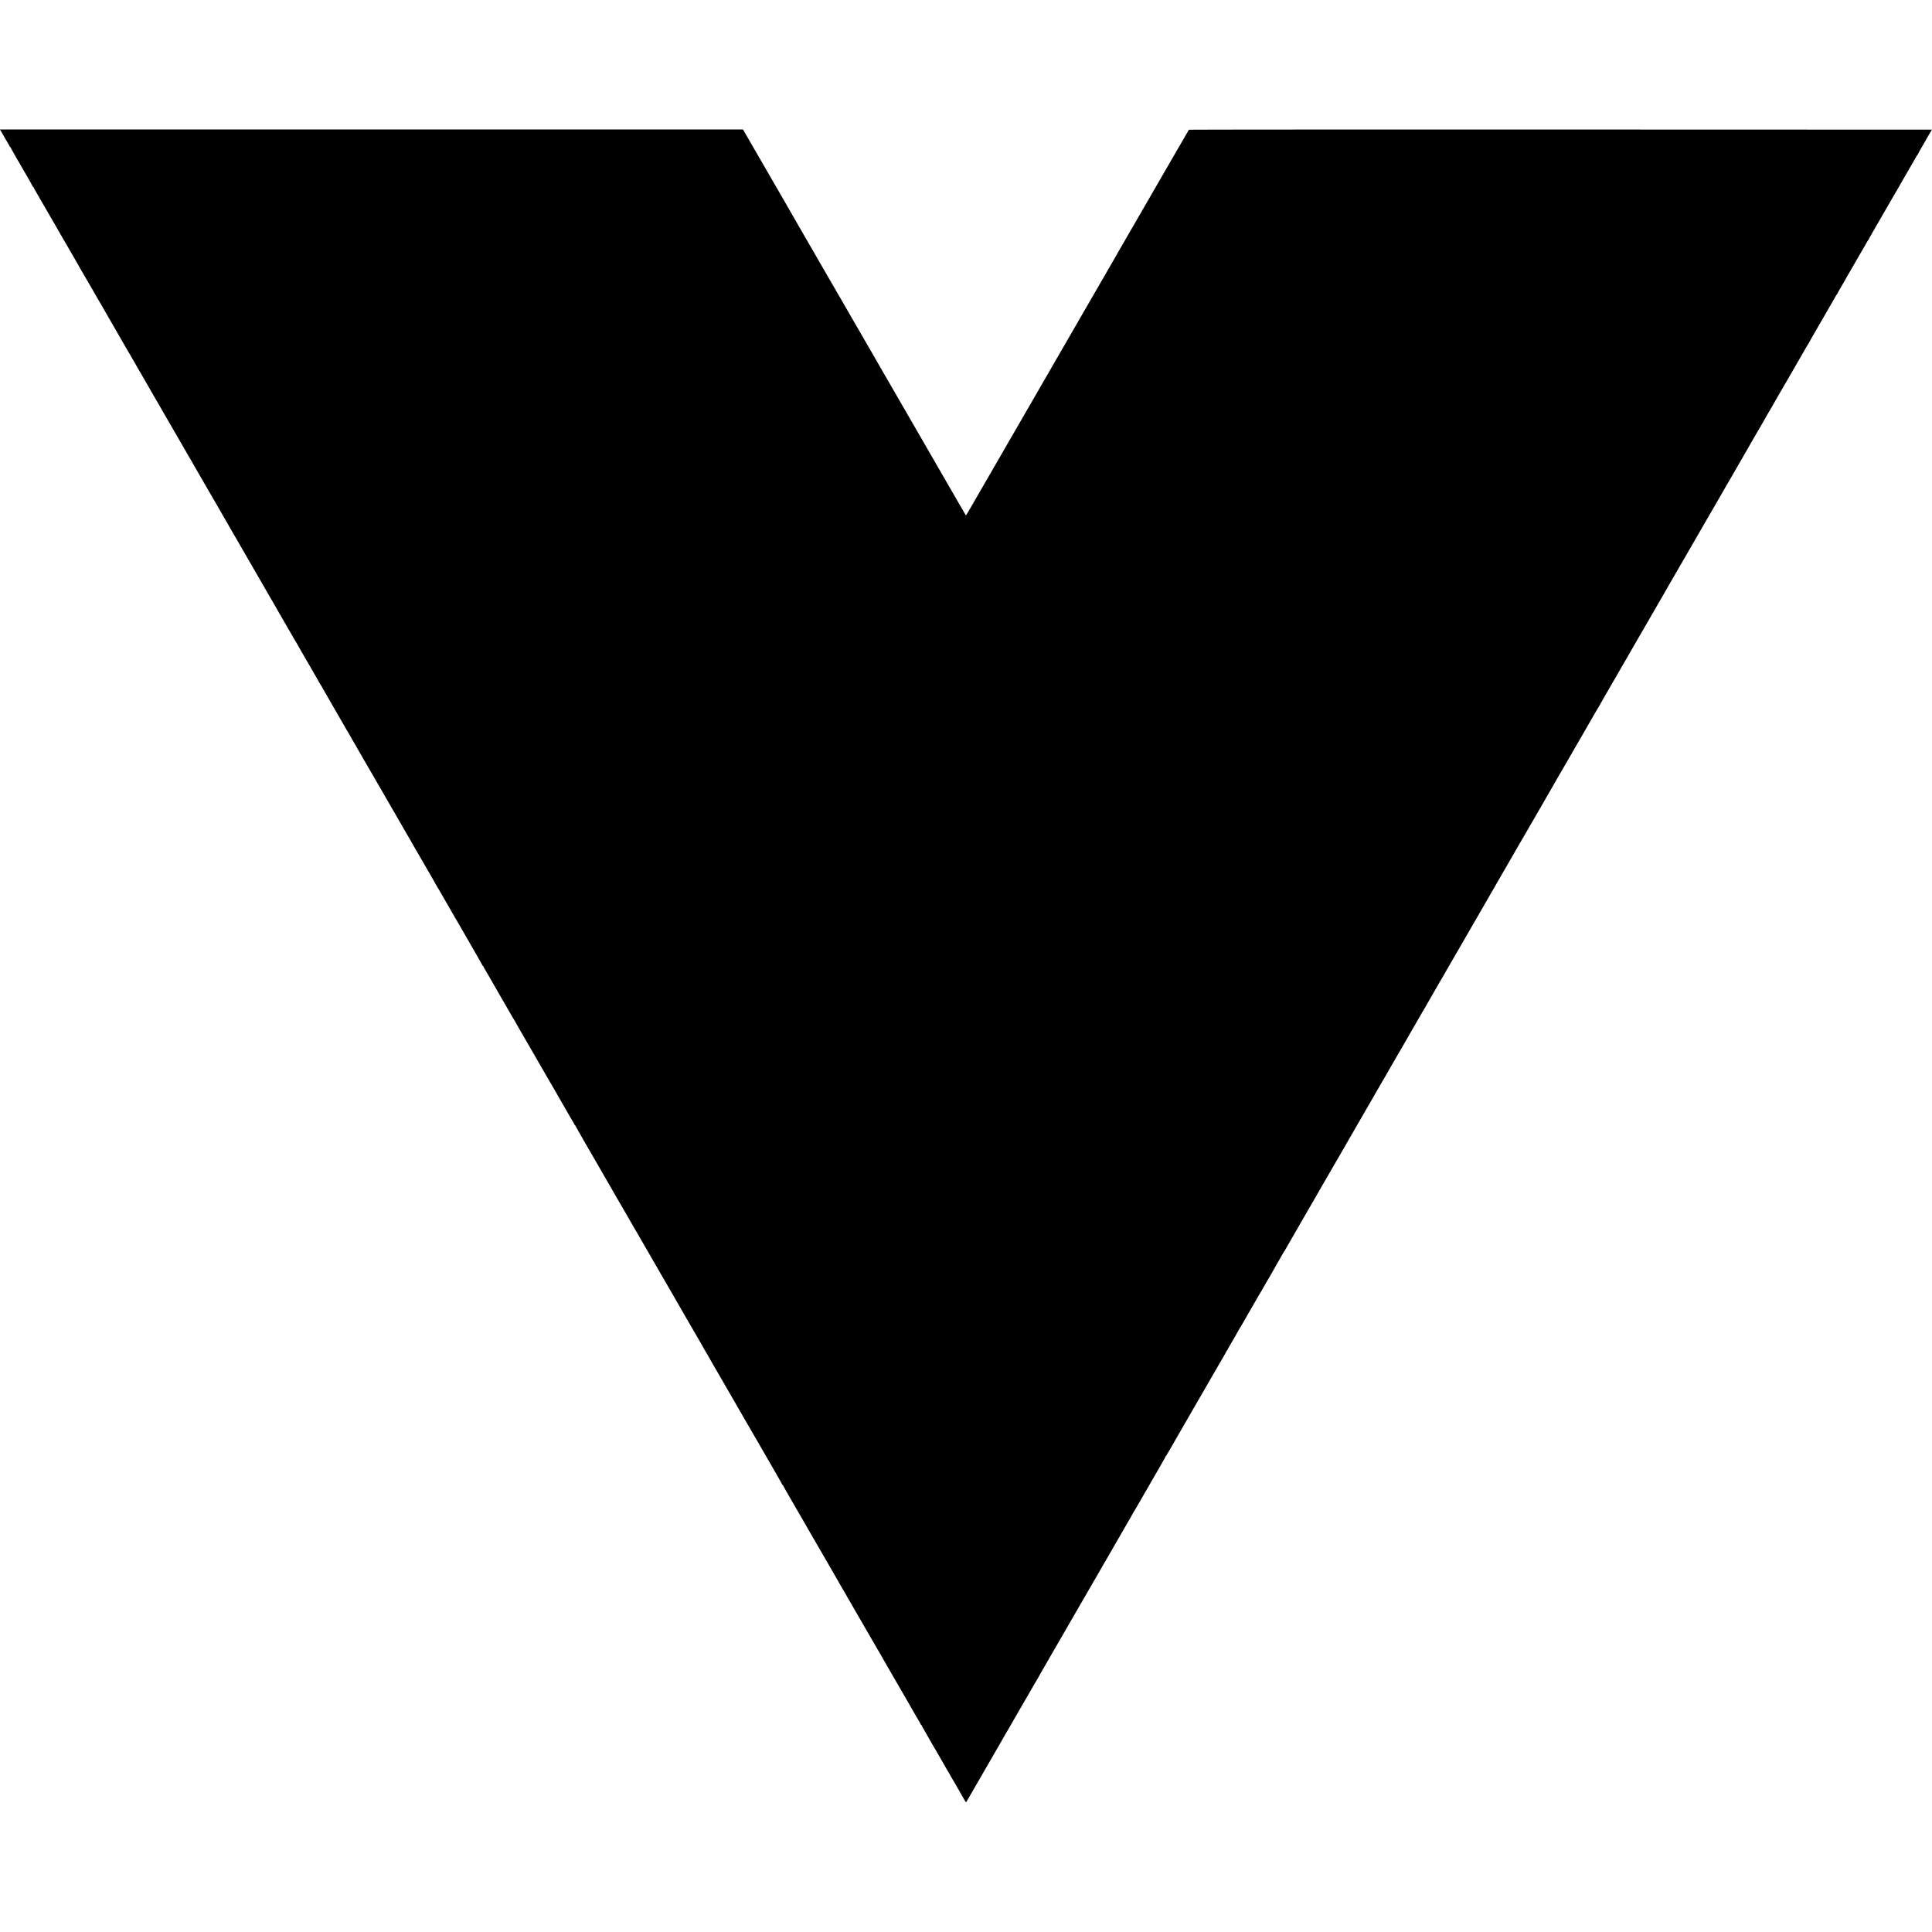
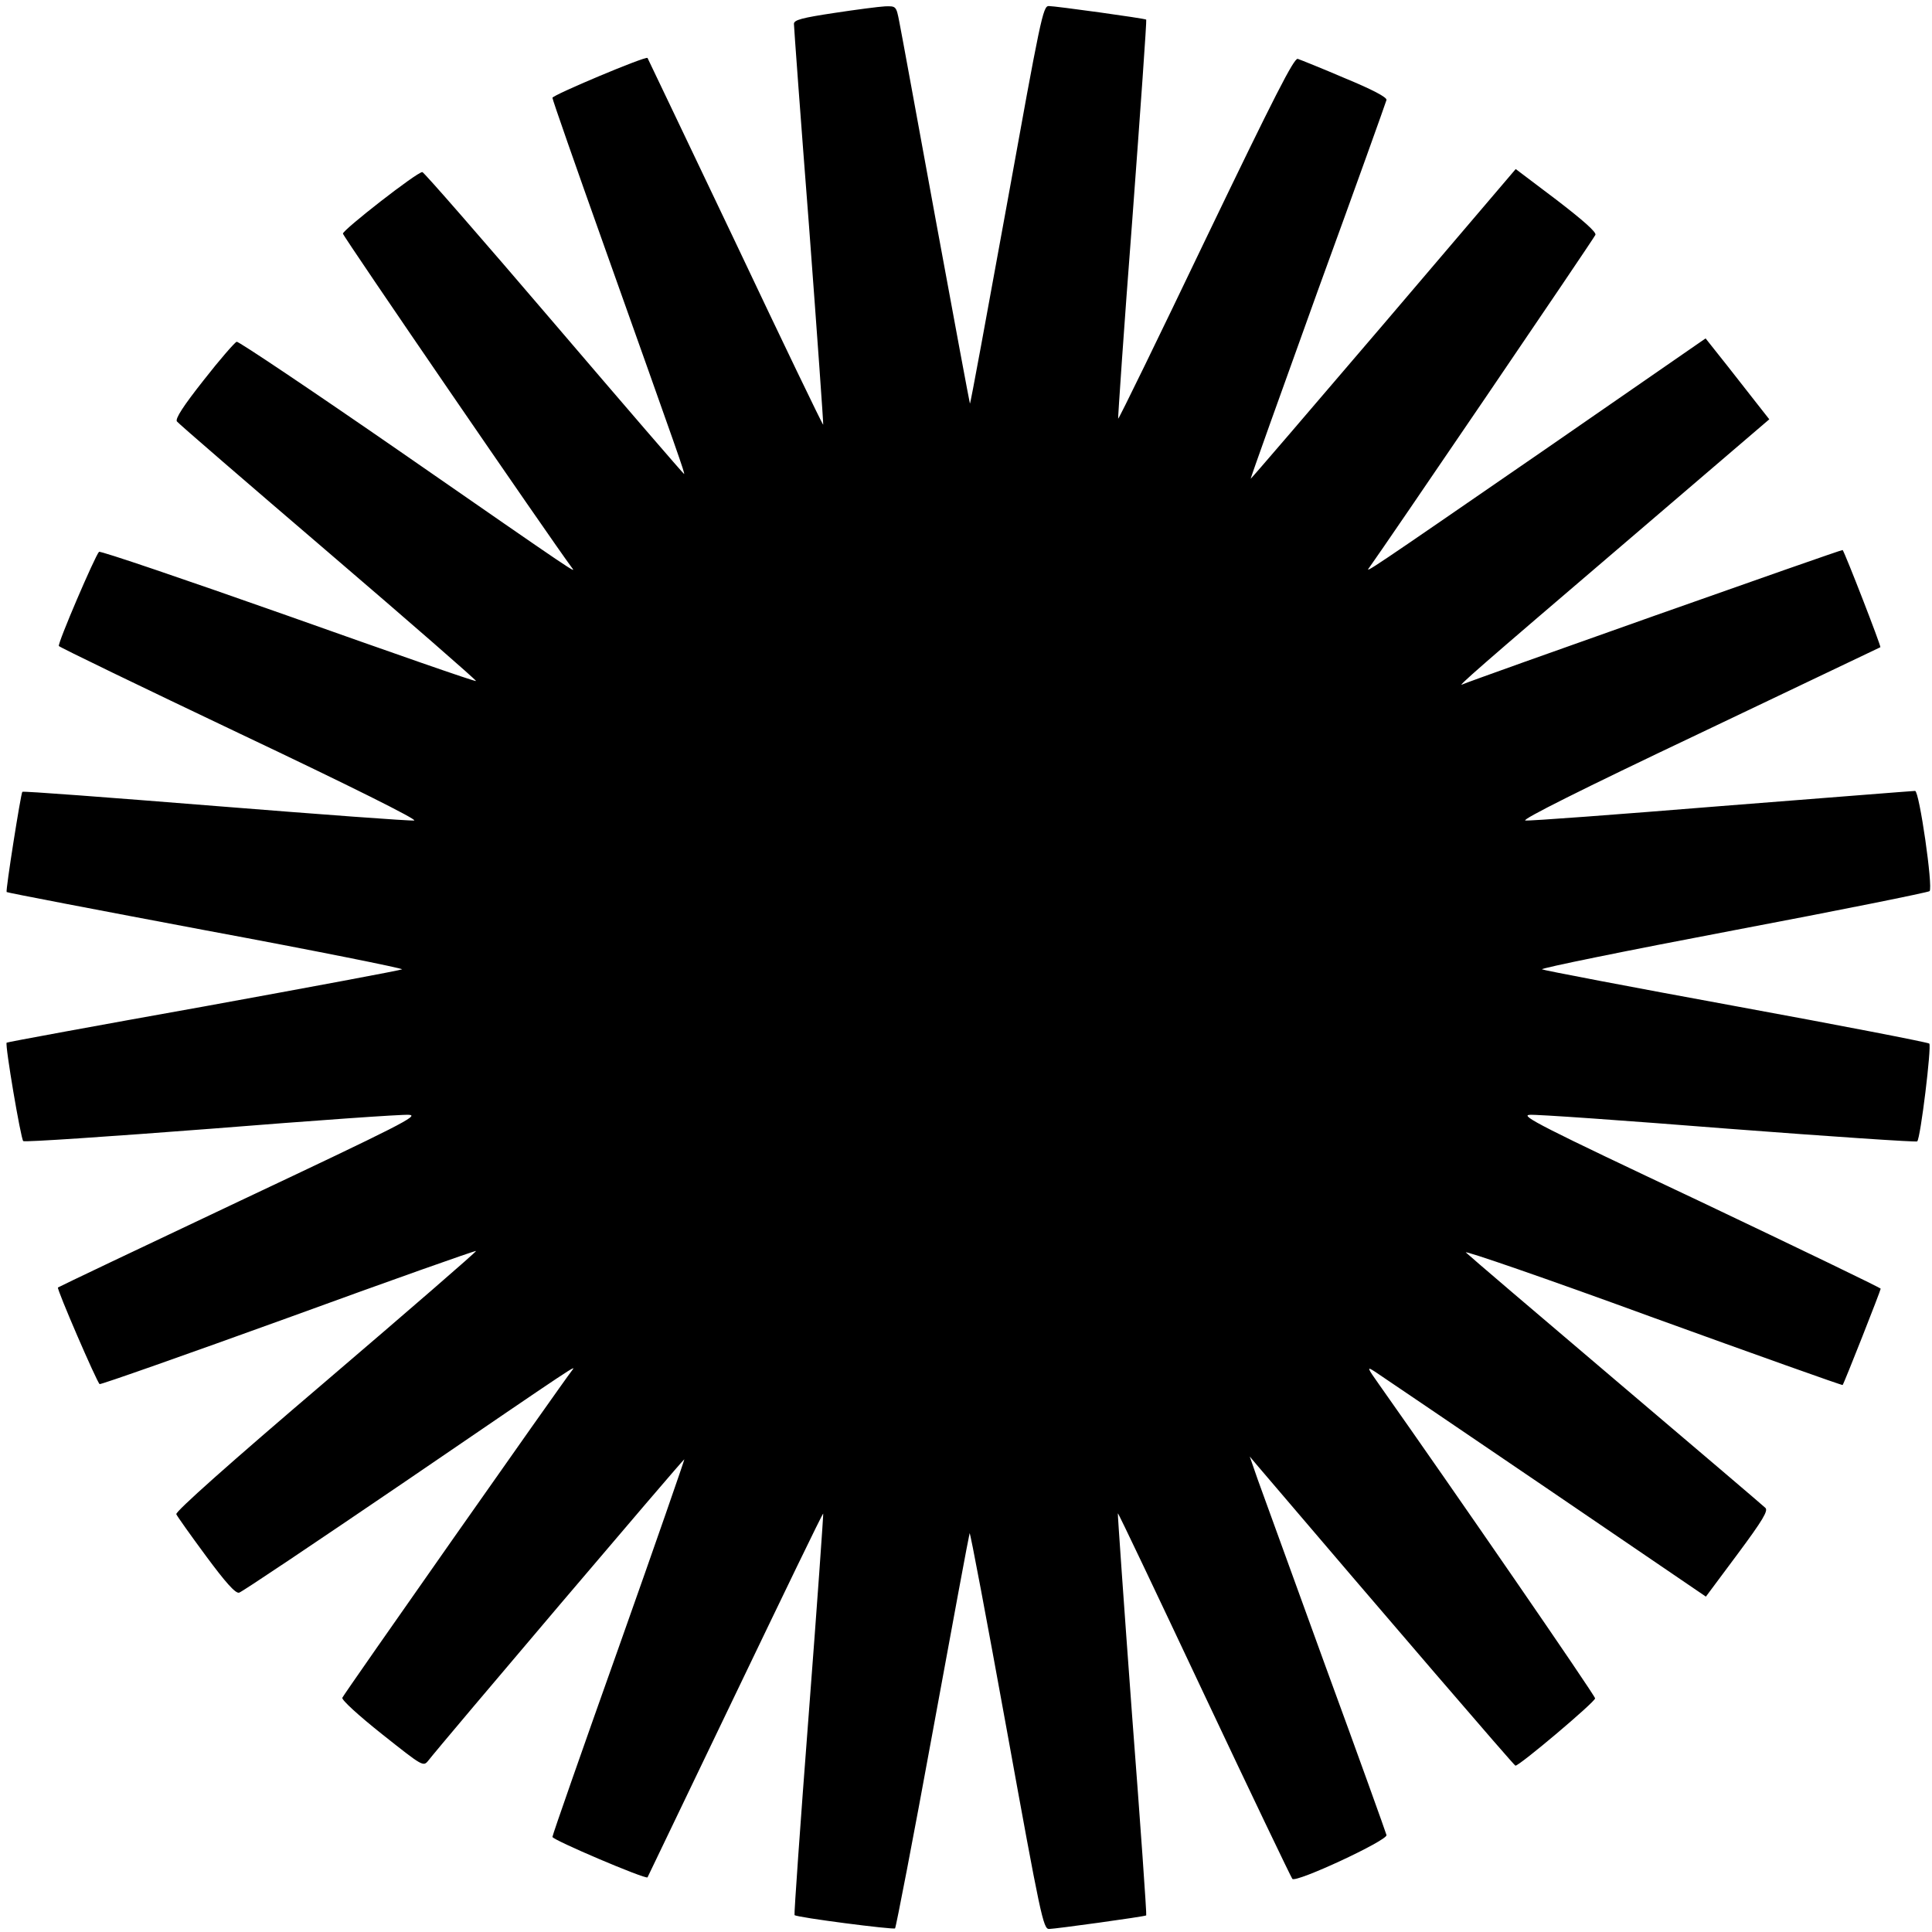
- <svg xmlns="http://www.w3.org/2000/svg" version="1.0" width="16pt" height="16pt" viewBox="0 0 16 16" preserveAspectRatio="xMidYMid meet">
-   <g transform="translate(0,16) scale(0.00032,-0.00032)" fill="#000000" stroke="none">
-     <path d="M18 46618 c45 -75 122 -207 122 -211 0 -2 25 -45 55 -95 30 -50 55 -96 55 -102 0 -5 5 -10 10 -10 6 0 10 -4 10 -9 0 -5 73 -135 161 -288 89 -153 173 -298 187 -323 14 -25 32 -57 41 -72 88 -149 187 -324 189 -335 2 -7 8 -13 13 -13 5 0 9 -4 9 -10 0 -5 46 -89 103 -187 175 -302 490 -846 507 -876 8 -16 20 -36 25 -45 28 -46 290 -498 339 -585 13 -23 74 -129 136 -236 61 -107 123 -215 137 -240 14 -25 29 -50 33 -56 5 -5 23 -37 40 -70 18 -33 38 -67 44 -75 11 -16 21 -33 63 -109 14 -25 29 -50 33 -56 4 -5 21 -35 38 -65 55 -100 261 -455 269 -465 4 -5 14 -21 20 -35 15 -29 41 -75 103 -180 24 -41 52 -88 60 -105 9 -16 57 -100 107 -185 112 -193 362 -626 380 -660 8 -14 23 -38 33 -55 11 -16 23 -37 27 -45 4 -8 26 -46 48 -85 23 -38 53 -90 67 -115 46 -81 64 -113 178 -310 62 -107 121 -210 132 -227 37 -67 56 -99 85 -148 16 -27 32 -57 36 -65 4 -8 15 -27 25 -42 9 -15 53 -89 96 -165 44 -76 177 -307 296 -513 120 -206 268 -463 330 -570 131 -227 117 -203 200 -348 36 -62 73 -125 82 -140 10 -15 21 -34 25 -42 4 -8 20 -37 36 -65 17 -27 38 -65 48 -82 49 -85 64 -111 87 -153 13 -25 28 -49 32 -55 4 -5 78 -134 165 -285 87 -151 166 -288 176 -305 10 -16 26 -43 35 -59 9 -17 125 -217 257 -445 132 -229 253 -441 270 -471 17 -30 45 -79 64 -108 18 -29 33 -54 33 -57 0 -2 20 -37 44 -77 24 -40 123 -212 221 -383 97 -170 190 -330 205 -355 16 -25 39 -65 53 -90 13 -25 81 -144 152 -265 70 -121 137 -238 150 -260 12 -22 37 -65 55 -95 18 -30 43 -73 55 -95 12 -22 48 -85 80 -140 77 -132 163 -280 190 -330 13 -22 71 -123 130 -225 59 -102 116 -199 126 -217 10 -17 29 -50 43 -72 15 -22 26 -43 26 -45 0 -2 27 -50 60 -106 33 -56 60 -103 60 -105 0 -2 55 -98 90 -155 8 -14 182 -316 239 -414 13 -22 45 -79 72 -124 27 -46 49 -86 49 -89 0 -2 14 -24 30 -48 16 -24 30 -46 30 -49 0 -5 74 -135 100 -176 5 -8 24 -42 43 -75 50 -88 58 -101 262 -455 104 -179 199 -345 213 -370 14 -25 28 -49 32 -55 4 -5 17 -26 28 -45 10 -19 62 -109 114 -200 114 -197 133 -230 170 -295 16 -27 33 -57 38 -65 17 -28 96 -165 103 -180 4 -8 16 -28 26 -45 10 -16 77 -131 148 -255 72 -124 181 -313 243 -420 62 -107 121 -209 131 -227 35 -62 323 -560 392 -678 38 -66 83 -145 100 -175 16 -30 33 -59 37 -65 4 -5 17 -27 29 -47 34 -61 56 -100 90 -156 17 -29 31 -55 31 -57 0 -2 17 -32 39 -67 21 -35 134 -229 251 -433 117 -203 235 -407 261 -451 27 -45 49 -85 49 -88 0 -4 8 -19 19 -34 15 -21 200 -341 309 -533 10 -19 33 -58 51 -87 17 -29 31 -54 31 -56 0 -2 25 -44 55 -94 30 -50 55 -95 55 -98 0 -4 6 -15 14 -23 7 -9 27 -41 43 -71 17 -30 170 -297 342 -594 171 -296 311 -542 311 -547 0 -5 5 -9 10 -9 6 0 10 -4 10 -10 0 -5 22 -47 49 -92 27 -46 58 -99 68 -118 24 -43 81 -140 93 -160 5 -8 66 -114 135 -235 69 -121 130 -227 135 -235 12 -21 259 -447 283 -490 10 -19 28 -47 38 -62 11 -14 19 -29 19 -32 0 -3 37 -69 83 -148 99 -170 305 -526 337 -583 13 -22 31 -53 41 -70 11 -16 22 -37 26 -45 7 -14 82 -146 103 -180 14 -24 181 -311 205 -355 13 -22 46 -80 75 -130 29 -49 64 -110 78 -135 14 -25 51 -88 82 -140 31 -52 59 -102 63 -110 4 -8 18 -33 31 -55 205 -353 284 -489 309 -535 17 -30 45 -78 62 -106 18 -28 36 -60 39 -72 4 -12 12 -22 17 -22 5 0 9 -4 9 -10 0 -5 109 -197 241 -427 133 -230 250 -431 259 -448 51 -90 222 -385 280 -485 37 -63 78 -135 92 -160 14 -25 67 -117 118 -205 51 -88 101 -175 111 -193 34 -58 55 -95 149 -257 51 -88 101 -173 110 -190 9 -16 76 -131 147 -255 72 -124 140 -241 151 -260 61 -108 281 -489 355 -615 38 -66 77 -133 87 -150 35 -63 91 -161 100 -175 14 -23 99 -169 128 -220 54 -97 135 -235 142 -245 4 -5 20 -32 35 -60 26 -48 238 -416 276 -480 10 -16 26 -46 37 -65 30 -53 382 -661 403 -695 10 -16 22 -37 26 -45 4 -8 26 -48 50 -88 24 -41 43 -75 43 -77 0 -2 22 -40 50 -85 27 -45 50 -84 50 -86 0 -3 38 -69 83 -147 84 -142 302 -520 340 -587 10 -19 34 -60 52 -90 18 -30 44 -75 57 -100 14 -25 45 -79 70 -120 25 -41 56 -96 70 -121 14 -25 77 -133 138 -240 62 -107 122 -210 132 -229 25 -43 310 -535 337 -581 11 -19 26 -45 34 -59 17 -32 238 -414 266 -460 11 -19 24 -41 28 -49 3 -7 75 -133 160 -278 84 -146 153 -269 153 -274 0 -5 5 -9 10 -9 6 0 10 -4 10 -10 0 -5 82 -150 181 -322 182 -314 201 -346 240 -415 12 -21 80 -139 152 -263 71 -124 141 -245 155 -270 14 -25 28 -49 32 -55 6 -8 145 -248 220 -380 37 -66 209 -362 229 -395 11 -19 24 -42 28 -49 4 -8 67 -118 140 -243 73 -125 133 -230 133 -233 0 -2 15 -28 33 -57 19 -29 47 -78 64 -108 17 -30 53 -93 79 -139 53 -90 82 -141 157 -272 82 -142 115 -199 381 -659 142 -245 268 -463 281 -485 12 -22 71 -125 132 -230 60 -104 172 -298 248 -430 76 -132 146 -253 156 -270 11 -16 22 -36 26 -44 3 -8 30 -54 60 -103 29 -49 53 -91 53 -93 0 -3 18 -34 40 -70 22 -36 40 -67 40 -69 0 -2 37 -66 81 -142 45 -77 98 -168 119 -204 20 -36 47 -81 58 -100 12 -19 27 -47 33 -62 6 -16 15 -28 20 -28 5 0 9 -4 9 -9 0 -6 63 -118 140 -251 77 -133 140 -243 140 -245 0 -2 18 -33 41 -70 22 -37 49 -83 60 -101 10 -19 29 -51 40 -71 25 -45 109 -189 126 -218 7 -11 17 -29 22 -40 6 -11 22 -38 35 -60 14 -22 37 -62 52 -90 14 -27 35 -62 45 -77 11 -14 19 -29 19 -32 0 -3 18 -35 40 -71 22 -36 40 -67 40 -69 0 -2 19 -35 42 -72 23 -38 55 -94 72 -124 26 -47 139 -244 171 -298 6 -9 21 -36 34 -60 28 -48 37 -51 51 -19 6 12 19 36 29 52 10 17 27 46 38 65 11 19 104 181 208 360 103 179 199 345 213 370 14 25 42 74 64 109 21 34 38 65 38 67 0 2 18 33 40 69 22 36 40 67 40 69 0 3 177 310 199 346 16 26 136 234 140 244 2 5 25 44 52 88 27 44 49 81 49 84 0 2 18 34 40 70 22 36 40 67 40 69 0 2 20 36 43 77 35 58 169 289 297 513 9 17 50 86 90 155 40 69 86 150 103 180 16 30 35 62 41 70 6 8 16 24 22 35 35 64 72 129 167 293 59 100 116 199 127 220 11 20 30 53 41 72 43 72 1070 1850 1121 1940 14 25 65 113 113 195 48 83 96 166 107 185 10 19 28 50 38 68 11 18 73 124 137 235 64 111 175 303 246 427 71 124 173 299 225 390 52 91 116 202 143 248 27 45 49 85 49 89 0 4 6 14 14 22 7 9 28 43 46 76 26 47 251 436 378 655 11 19 29 51 40 70 11 19 101 176 201 348 99 172 181 317 181 323 0 5 5 9 10 9 6 0 10 5 10 11 0 6 8 23 18 37 11 15 32 52 49 82 16 30 130 228 253 440 122 212 234 405 248 430 13 25 39 70 57 100 39 65 69 117 130 225 25 44 50 87 55 95 12 19 78 134 220 380 61 107 129 224 150 260 161 277 222 382 246 425 15 28 47 83 71 123 24 41 43 78 43 83 0 5 4 9 8 9 4 0 13 12 19 28 7 15 23 45 36 67 66 110 277 478 277 483 0 3 6 13 14 21 7 9 27 41 43 71 17 30 45 80 63 110 34 57 375 649 394 685 6 11 16 27 22 35 6 8 26 42 44 75 18 33 41 74 51 90 10 17 24 41 32 55 54 97 72 128 88 152 11 14 19 28 19 30 0 3 79 141 175 308 96 167 175 305 175 308 0 3 6 13 14 21 7 9 26 39 41 66 33 60 276 483 338 587 24 40 46 80 50 88 4 8 13 24 20 35 14 23 95 163 125 215 11 19 52 91 92 160 40 69 80 139 90 155 9 17 103 179 207 360 105 182 200 346 211 365 103 181 463 802 489 845 7 11 15 27 19 35 4 8 29 51 55 95 64 110 828 1433 848 1470 9 17 24 41 33 55 9 14 29 48 45 77 15 28 52 93 82 145 30 51 62 107 71 123 17 30 231 398 400 690 51 88 103 179 115 202 12 23 26 48 32 55 6 7 24 38 40 68 17 30 61 107 98 170 37 63 84 144 103 180 19 36 41 72 48 81 8 8 14 18 14 21 0 4 27 51 59 106 32 55 72 124 89 154 16 29 71 125 122 213 51 88 104 180 118 205 13 25 28 50 32 55 4 6 17 26 28 45 11 19 45 80 77 135 31 55 66 116 77 135 11 19 88 152 171 295 401 694 620 1072 650 1125 11 19 87 152 170 295 83 143 158 273 166 288 9 16 21 36 26 45 6 9 31 52 55 96 25 43 54 94 66 115 11 20 95 164 186 321 91 157 173 299 182 315 9 17 26 46 37 65 12 19 66 114 121 210 56 96 108 186 117 200 8 14 24 40 34 59 24 45 383 664 412 713 5 9 17 29 26 45 15 28 120 210 241 419 36 61 68 117 72 125 4 8 12 23 19 34 35 57 245 420 262 453 11 20 35 61 53 90 17 29 32 54 32 56 0 3 28 51 62 108 33 57 70 119 80 138 10 19 23 42 28 50 5 8 32 53 59 100 27 47 149 258 271 470 122 212 234 405 248 430 30 53 62 108 80 135 6 11 15 27 19 35 4 8 85 150 181 315 96 165 187 323 202 350 31 56 116 202 130 225 5 8 25 42 43 75 19 33 92 159 162 280 149 257 157 271 202 350 19 33 38 67 43 75 9 14 228 392 275 475 12 22 55 96 95 165 40 69 80 139 90 155 24 42 202 350 221 383 9 15 27 47 41 72 14 25 75 131 136 236 61 106 121 210 134 232 99 172 271 470 279 482 5 8 23 40 40 70 18 30 81 141 142 245 60 105 121 210 135 235 14 25 71 124 127 220 56 96 143 247 194 335 51 88 96 167 102 175 14 24 180 311 204 355 23 43 340 590 356 615 5 8 50 87 101 175 171 301 517 898 582 1008 25 43 46 81 46 83 0 2 12 23 27 47 14 23 40 67 56 97 16 30 35 62 42 70 7 8 15 22 18 30 4 8 20 38 37 65 16 28 33 57 37 65 6 12 111 196 143 250 5 8 55 95 112 193 57 98 113 195 126 215 12 20 27 46 32 57 6 11 14 27 20 35 5 8 76 130 156 270 80 140 165 287 187 325 23 39 52 90 66 115 13 25 30 52 37 61 8 8 14 18 14 21 0 4 41 77 92 165 50 87 175 302 276 478 101 176 208 360 236 408 28 49 67 117 86 152 19 35 41 70 48 77 6 6 12 15 12 19 0 7 124 224 167 291 12 21 23 40 23 42 0 2 21 40 46 83 26 43 55 92 64 109 54 95 327 568 354 614 19 30 45 75 59 100 71 128 82 145 89 148 4 2 8 8 8 13 0 5 42 82 94 172 311 538 496 858 518 897 14 25 40 70 58 100 18 30 42 71 53 90 10 19 79 139 152 265 73 127 142 246 153 265 10 19 43 76 72 125 29 50 63 108 75 130 65 116 80 140 87 143 4 2 8 8 8 12 0 8 114 212 140 250 6 8 14 24 20 35 5 11 54 97 108 190 l100 170 -9611 3 c-5286 1 -9614 -1 -9618 -5 -5 -6 -419 -719 -619 -1068 -89 -155 -267 -463 -323 -560 -38 -66 -81 -140 -95 -165 -31 -56 -263 -457 -526 -910 -110 -190 -224 -388 -254 -440 -29 -52 -61 -109 -71 -125 -23 -39 -243 -420 -268 -465 -11 -19 -204 -352 -428 -740 -224 -388 -477 -826 -563 -975 -85 -148 -185 -322 -222 -385 -37 -63 -120 -207 -185 -320 -65 -113 -177 -306 -248 -430 -72 -124 -172 -297 -222 -385 -51 -88 -142 -245 -202 -350 -131 -226 -247 -427 -408 -705 -65 -113 -249 -432 -410 -710 -160 -278 -388 -673 -506 -877 -118 -205 -216 -373 -219 -373 -3 0 -52 82 -109 183 -58 100 -144 250 -192 332 -95 164 -402 696 -647 1120 -85 149 -228 396 -317 550 -212 365 -982 1700 -1008 1745 -10 19 -43 76 -72 125 -29 50 -64 110 -77 135 -14 25 -63 110 -110 190 -47 80 -96 165 -110 190 -14 25 -99 171 -188 325 -89 154 -174 300 -188 325 -13 25 -64 113 -112 195 -48 83 -140 242 -205 355 -65 113 -183 317 -263 454 -79 137 -152 264 -163 282 -50 89 -335 583 -354 614 -12 19 -34 58 -50 85 -15 28 -129 226 -253 440 -124 215 -235 408 -247 430 -12 22 -69 121 -127 220 -58 99 -226 389 -373 645 -148 256 -324 561 -392 678 -67 117 -134 232 -147 255 -13 23 -33 59 -46 80 l-22 37 -9615 0 -9615 0 20 -32z" />
+ <svg xmlns="http://www.w3.org/2000/svg" version="1.0" width="640pt" height="640pt" viewBox="0 0 640 640" preserveAspectRatio="xMidYMid meet">
+   <g transform="translate(0,640) scale(0.1,-0.1)" fill="#000000" stroke="none">
+     <path d="M2763 6357 c-106 -16 -133 -23 -133 -36 0 -9 22 -311 50 -670 27 -360 48 -656 47 -658 -2 -1 -133 271 -291 605 -159 334 -290 608 -291 610 -6 7 -315 -123 -315 -132 0 -6 77 -226 171 -490 249 -700 269 -756 265 -756 -2 0 -196 225 -431 500 -235 275 -431 500 -436 500 -18 0 -264 -192 -263 -204 1 -10 688 -1012 758 -1106 15 -20 32 -32 -568 384 -292 202 -535 365 -542 364 -6 -2 -56 -59 -109 -127 -68 -86 -95 -128 -89 -137 5 -7 231 -202 502 -434 271 -232 491 -424 489 -426 -2 -3 -282 95 -623 216 -340 120 -622 216 -626 212 -13 -13 -138 -304 -133 -312 2 -4 273 -135 601 -291 365 -173 589 -285 576 -287 -12 -2 -308 20 -658 48 -350 28 -638 50 -640 47 -5 -5 -56 -328 -52 -332 1 -2 299 -59 660 -127 361 -67 654 -126 650 -129 -4 -3 -299 -58 -656 -123 -358 -64 -652 -118 -654 -120 -6 -7 47 -319 55 -326 5 -4 285 15 623 41 338 27 633 48 655 46 35 -2 -28 -34 -560 -285 -330 -156 -601 -285 -603 -287 -5 -4 129 -314 138 -320 4 -2 285 97 625 220 340 124 620 223 622 221 2 -2 -222 -196 -497 -431 -318 -271 -499 -432 -496 -441 3 -7 47 -69 98 -138 65 -88 98 -125 110 -122 9 2 256 168 550 368 586 400 568 388 552 367 -35 -45 -756 -1072 -760 -1083 -3 -7 54 -59 132 -121 135 -107 136 -108 153 -87 40 52 846 1001 848 998 1 -1 -96 -281 -217 -622 -121 -340 -220 -623 -220 -629 0 -10 308 -141 315 -134 1 2 132 275 291 606 159 331 289 601 291 599 1 -1 -20 -300 -48 -665 -28 -364 -49 -664 -47 -665 8 -8 328 -49 333 -44 3 3 60 297 125 653 65 355 120 651 122 656 2 5 57 -288 123 -651 112 -618 121 -660 140 -660 19 0 317 41 322 45 2 1 -19 300 -47 665 -27 366 -48 666 -47 667 2 1 130 -269 286 -600 156 -331 288 -606 292 -611 12 -14 315 127 312 145 -2 8 -92 259 -202 559 -109 300 -210 579 -225 620 l-26 75 27 -32 c432 -507 849 -992 853 -992 13 -1 265 212 264 223 -1 11 -473 696 -713 1036 -44 62 -44 64 -16 46 17 -11 270 -183 563 -382 l533 -363 105 141 c84 113 102 144 92 153 -7 7 -229 196 -493 420 -264 224 -489 416 -499 426 -10 9 266 -86 613 -213 348 -126 634 -228 635 -226 5 6 126 313 126 319 0 3 -270 133 -600 290 -524 247 -596 284 -563 286 21 2 317 -19 658 -46 341 -26 623 -45 626 -42 11 10 48 315 40 324 -4 4 -293 60 -642 124 -349 64 -637 119 -641 122 -4 4 281 62 634 129 354 67 646 126 650 130 12 12 -34 332 -48 332 -7 0 -295 -23 -640 -50 -345 -28 -638 -50 -651 -48 -15 2 184 102 574 287 329 157 600 286 602 287 3 3 -117 312 -125 322 -2 3 -1237 -434 -1259 -445 -24 -13 56 57 523 456 l493 422 -33 42 c-18 23 -65 83 -105 134 l-73 92 -532 -368 c-595 -410 -598 -412 -582 -391 39 53 745 1091 749 1102 4 9 -43 50 -129 116 l-135 102 -438 -514 c-241 -282 -439 -513 -440 -512 -1 1 99 281 222 622 124 340 226 625 228 633 1 9 -46 34 -138 72 -77 33 -147 61 -156 64 -12 4 -77 -123 -304 -595 -158 -330 -289 -599 -291 -597 -1 1 19 299 47 661 27 363 48 660 46 661 -4 4 -301 45 -323 45 -19 0 -27 -40 -139 -660 -66 -362 -120 -658 -122 -657 -1 2 -52 275 -113 607 -61 333 -115 629 -121 658 -10 52 -11 52 -47 51 -20 -1 -97 -11 -169 -22z" />
  </g>
</svg>
